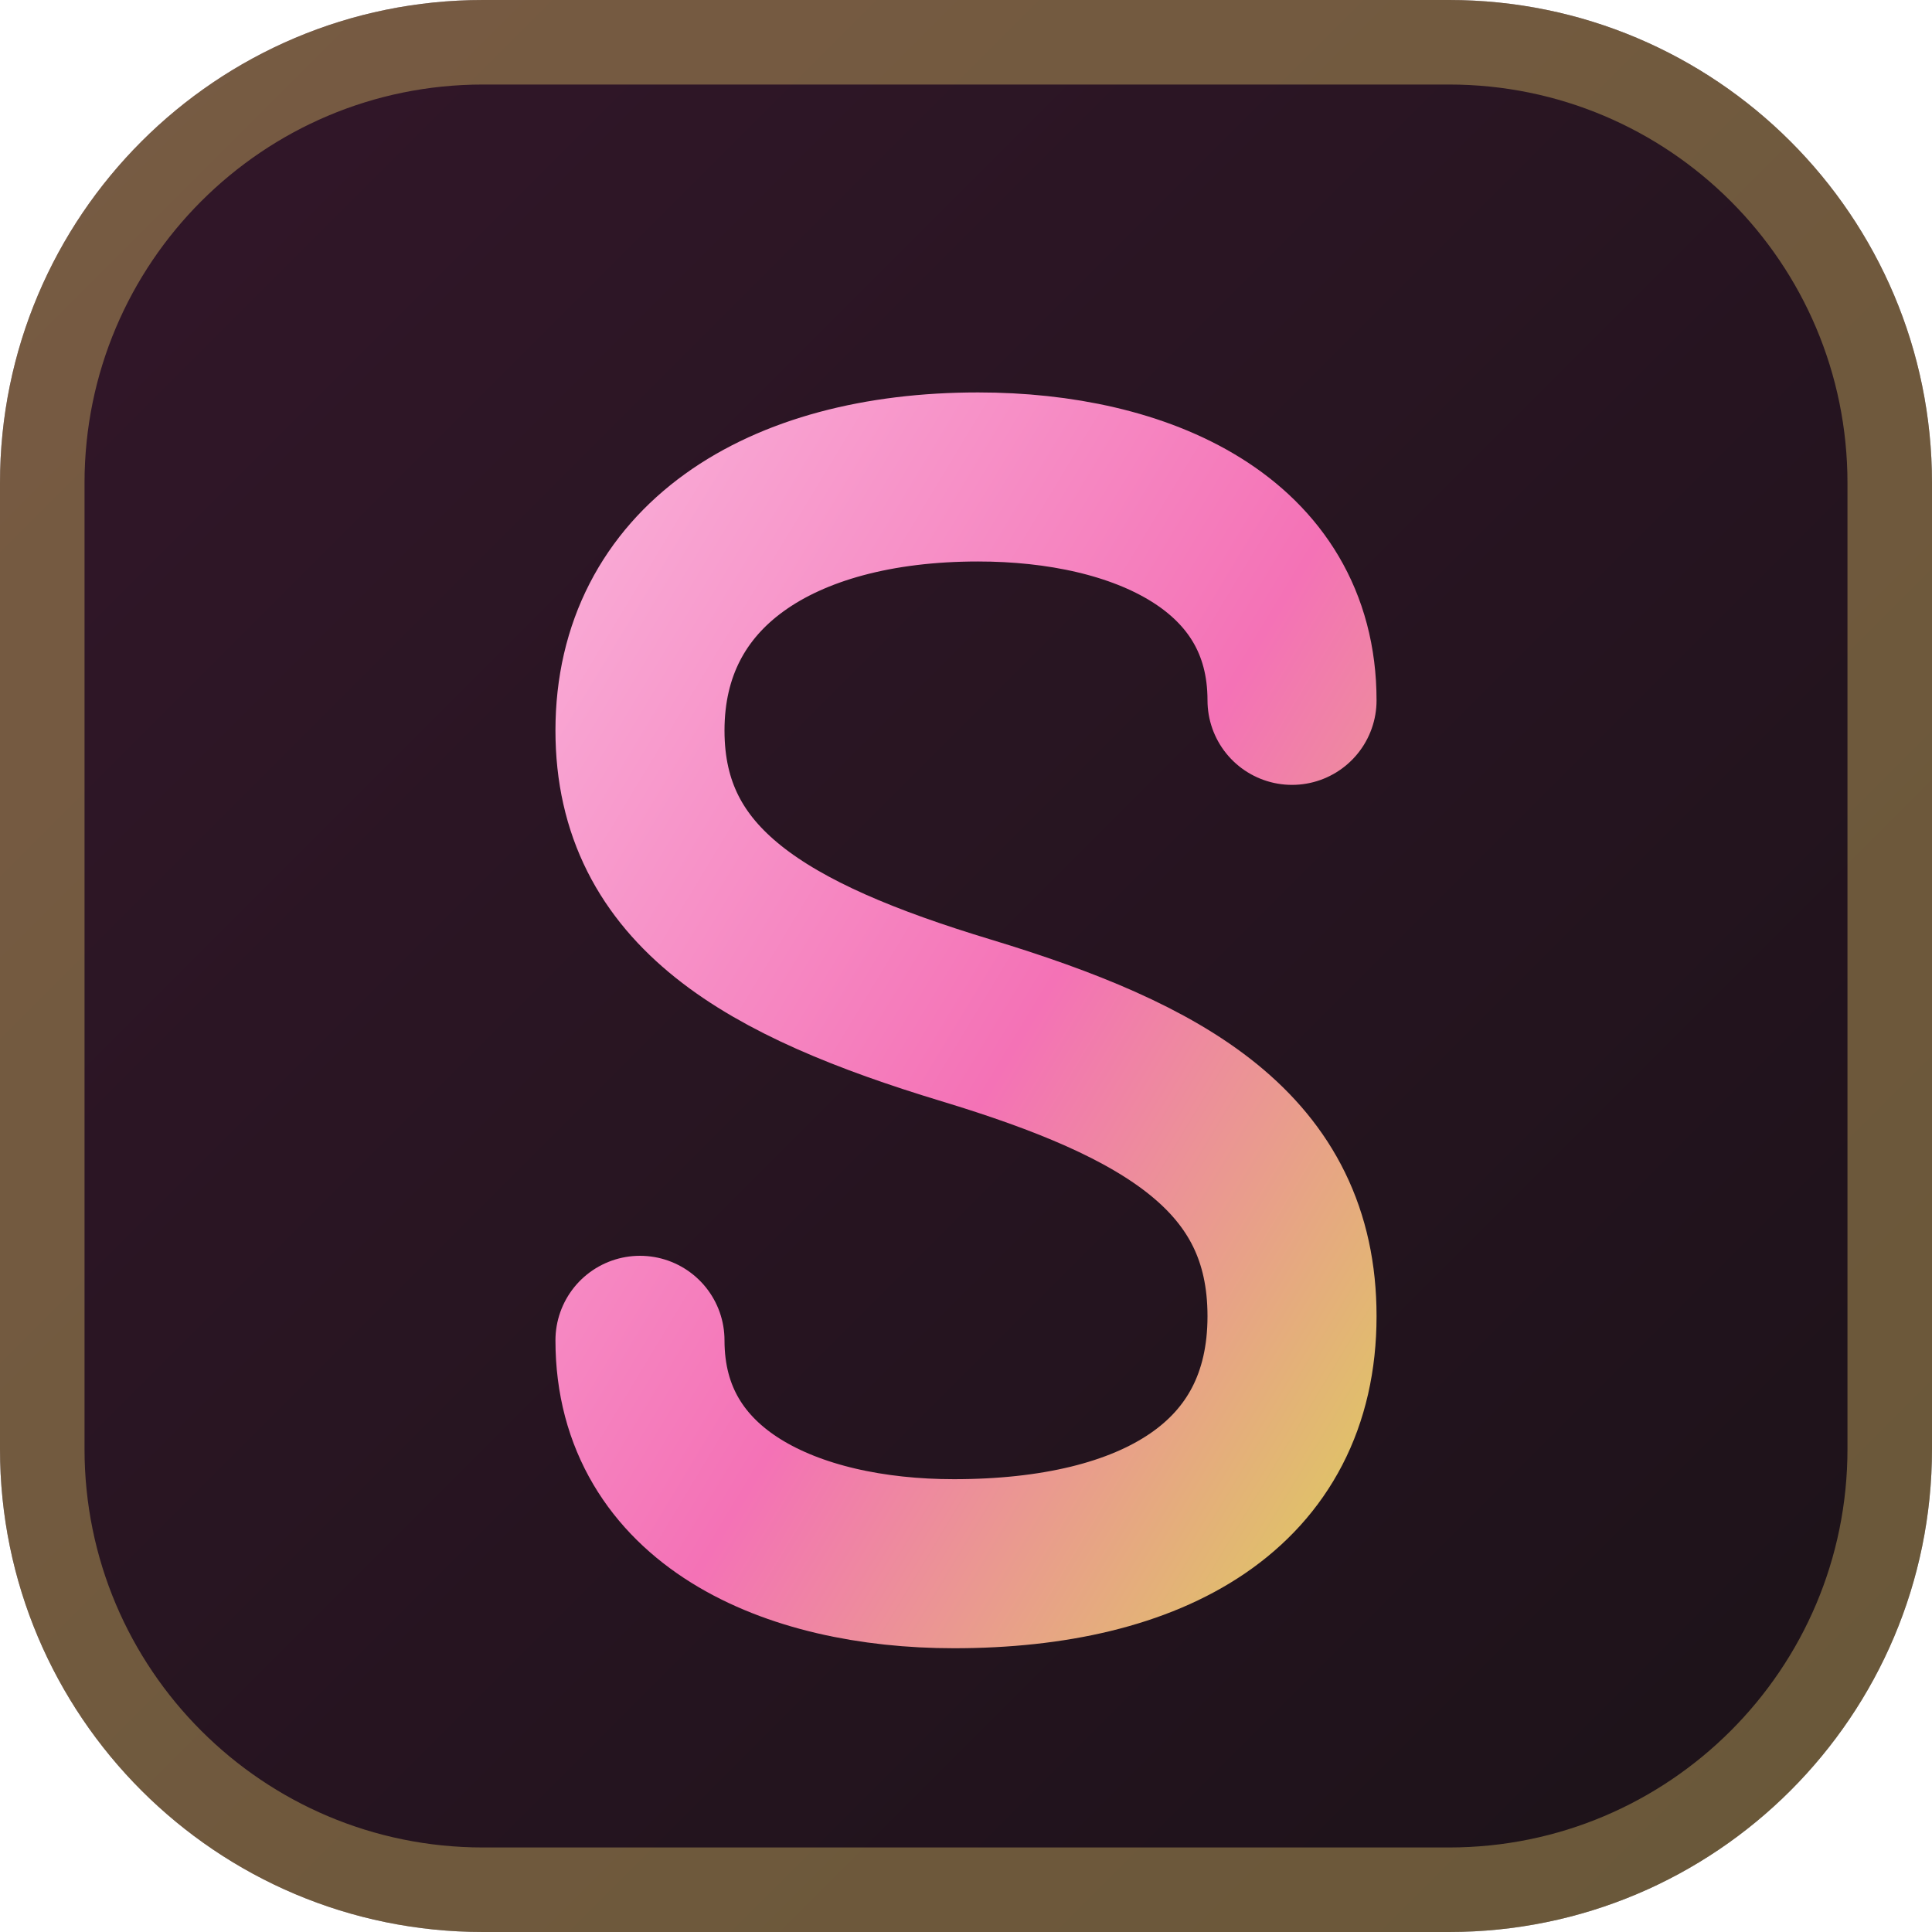
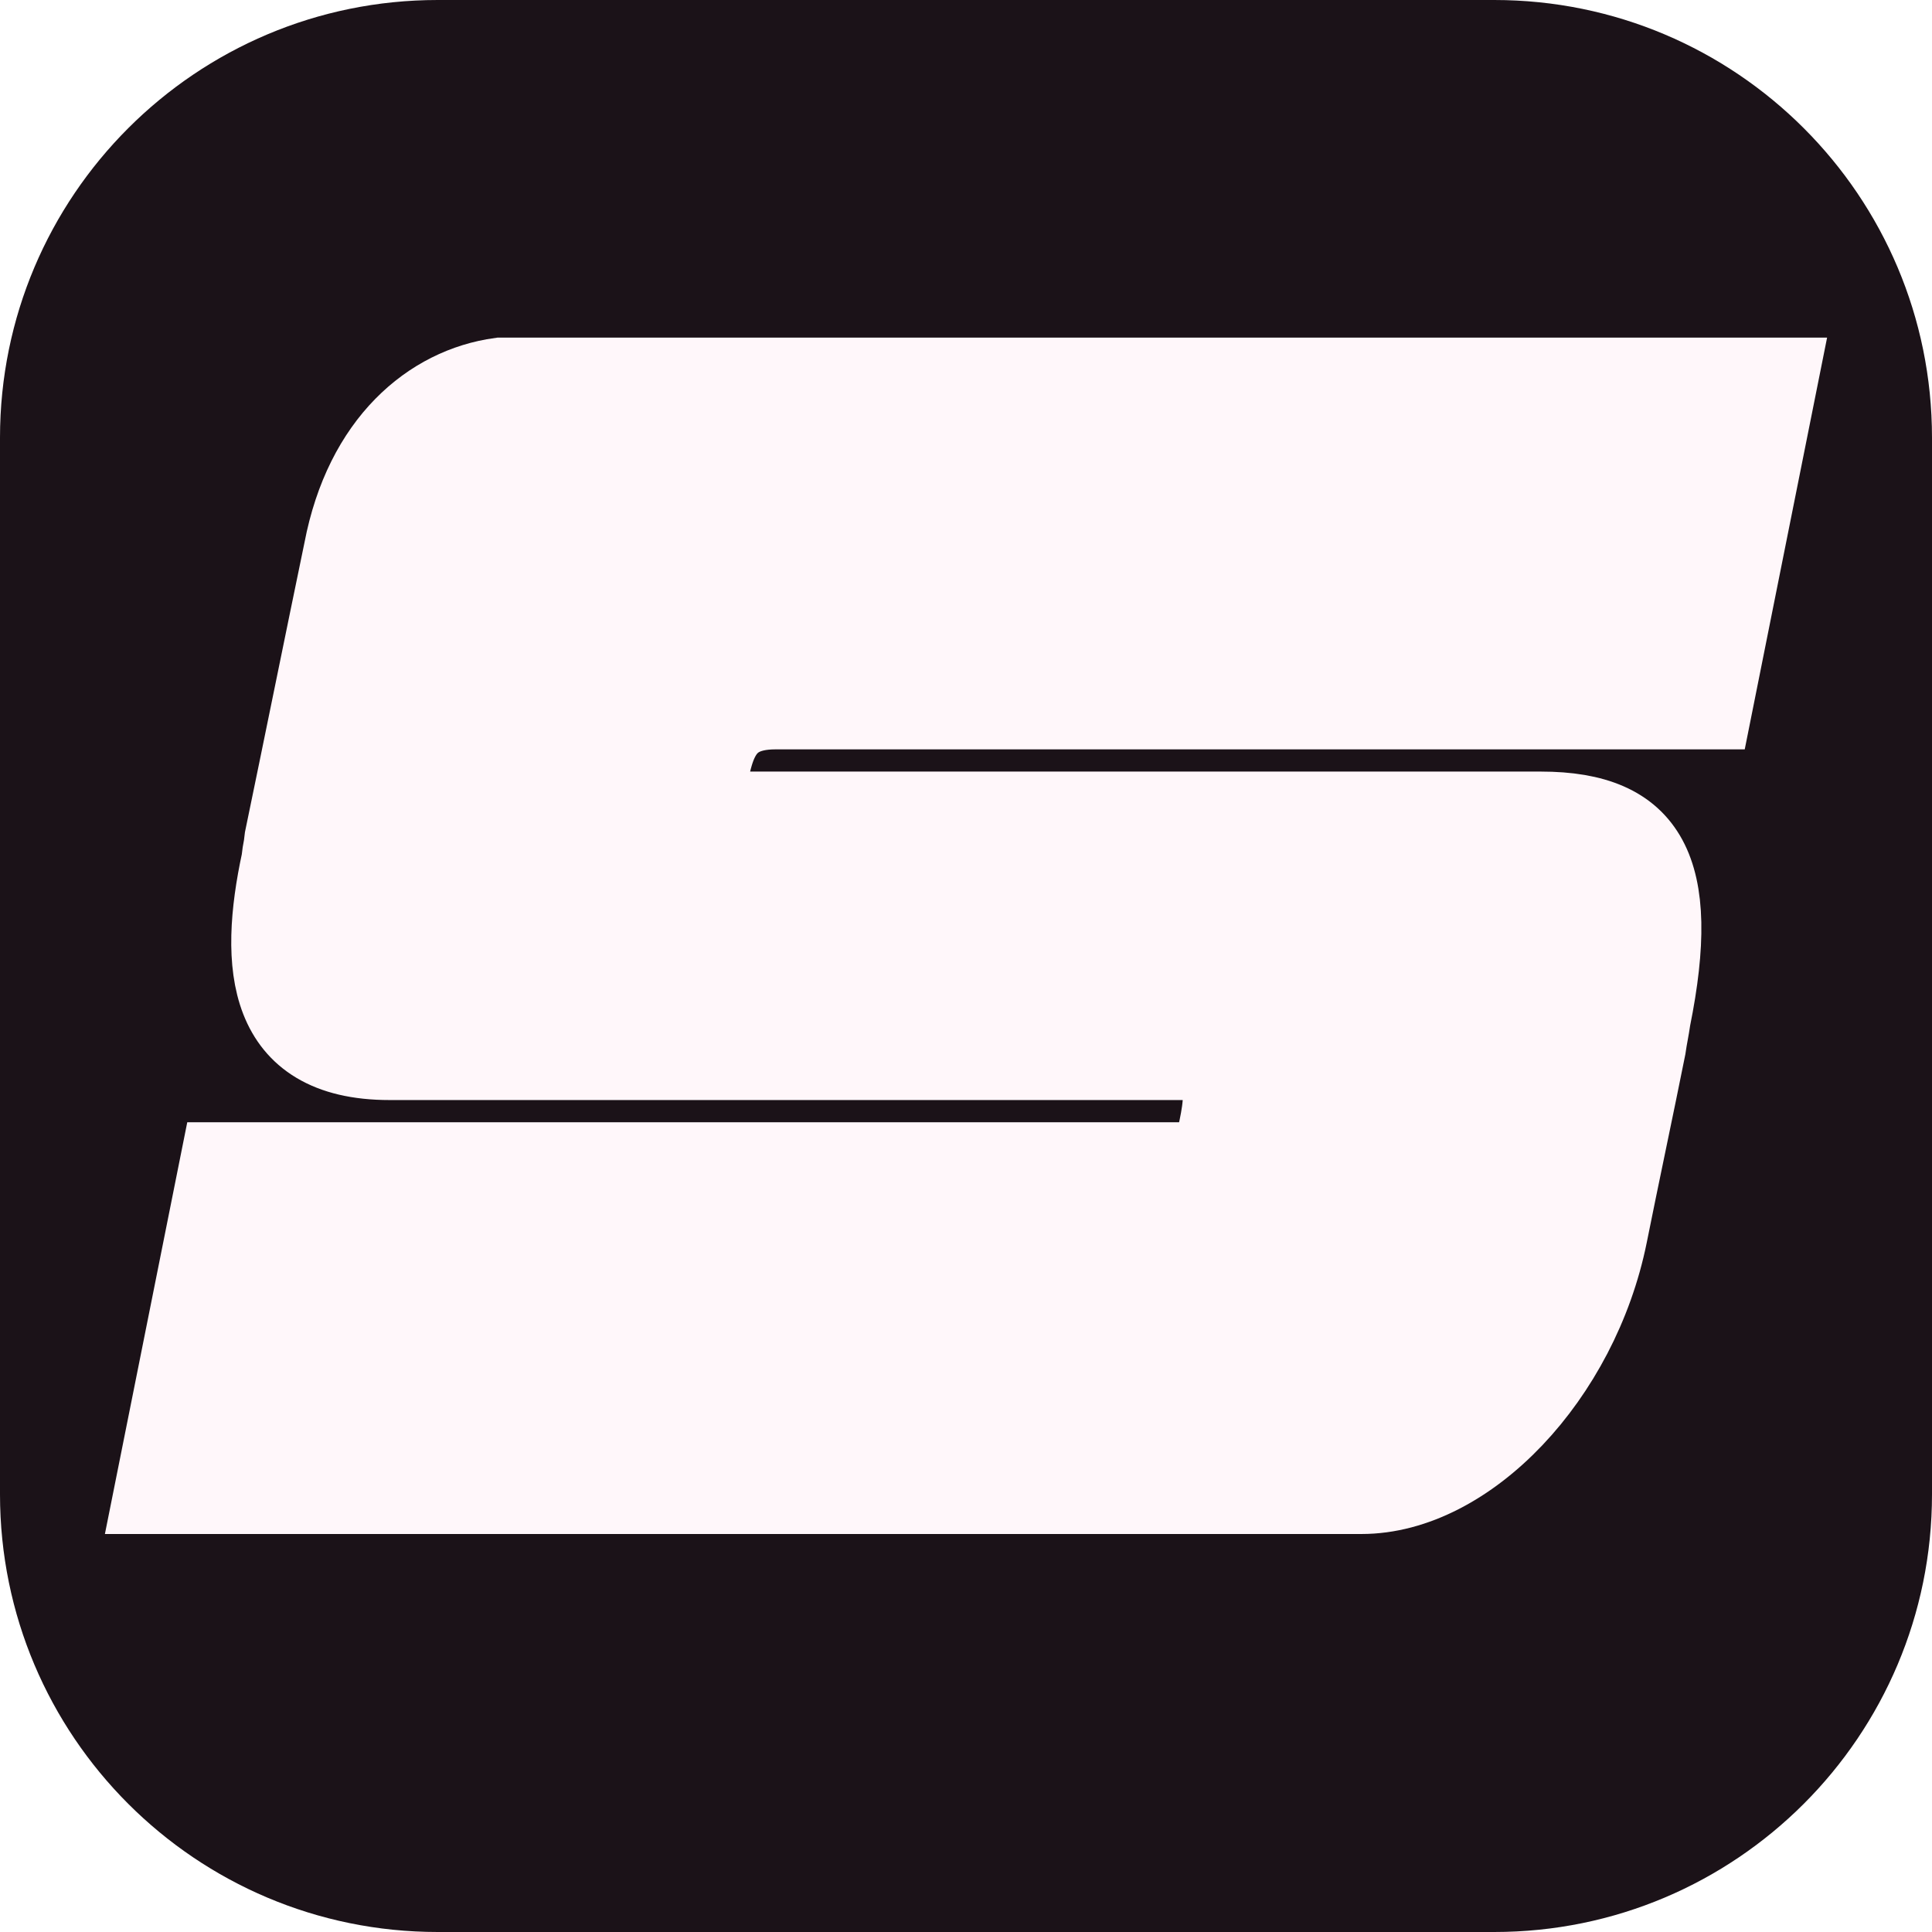
- <svg xmlns="http://www.w3.org/2000/svg" viewBox="0 0 32 32" width="32" height="32" role="img" aria-label="Skyvee Tech">
-   <defs>
-     <linearGradient id="bg" x1="0" y1="0" x2="1" y2="1">
-       <stop offset="0" stop-color="#33172a" />
-       <stop offset="1" stop-color="#1b1218" />
-     </linearGradient>
-     <linearGradient id="s" x1="0" y1="0" x2="1" y2="1">
-       <stop offset="0" stop-color="#f9a8d4" />
-       <stop offset="0.55" stop-color="#f472b6" />
-       <stop offset="1" stop-color="#e0c06a" />
-     </linearGradient>
-   </defs>
-   <rect width="32" height="32" rx="8" fill="url(#bg)" />
-   <rect x="0.7" y="0.7" width="30.6" height="30.6" rx="7.3" fill="none" stroke="#e0c06a" stroke-opacity="0.4" stroke-width="1.4" />
-   <path d="M21.4 11.6C21.4 9 18.9 7.9 16.2 7.9C12.9 7.9 10.6 9.4 10.6 12.1C10.6 14.7 12.7 15.9 16 16.9C19.3 17.9 21.4 19.1 21.4 21.8C21.4 24.6 19.1 25.9 15.8 25.9C13.1 25.9 10.6 24.8 10.6 22.2" fill="none" stroke="url(#s)" stroke-width="2.8" stroke-linecap="round" stroke-linejoin="round" />
+ <svg xmlns="http://www.w3.org/2000/svg" width="256" height="256" viewBox="0 0 256 256" role="img" aria-label="Skyvee Tech">
+   <rect width="256" height="256" rx="58" fill="#1B1218" />
+   <path d="M28.912 153.705 20.0 198.263C56.919 198.263 143.489 198.263 180.409 198.263C194.625 198.263 209.477 182.562 213.297 163.678C214.782 156.251 216.904 146.279 218.389 138.853C218.601 137.367 218.813 136.519 219.026 135.033C223.057 115.088 218.601 107.238 204.173 107.238C179.772 107.238 117.815 107.238 93.415 107.238C94.688 100.236 94.688 94.295 102.75 94.295H227.088L236.0 49.737C196.11 49.737 106.358 49.737 66.255 49.737C56.919 51.01 48.008 58.436 45.25 72.864C42.916 84.11 39.733 99.811 37.399 111.057C37.187 112.967 37.187 112.118 36.974 114.028C34.004 127.819 34.853 140.762 51.615 140.762H157.493C164.071 140.762 161.312 148.401 160.251 153.705C132.031 153.705 57.132 153.705 28.912 153.705Z" fill="#FFF7FA" stroke="#FFF7FA" stroke-width="10" stroke-linejoin="miter" />
</svg>
